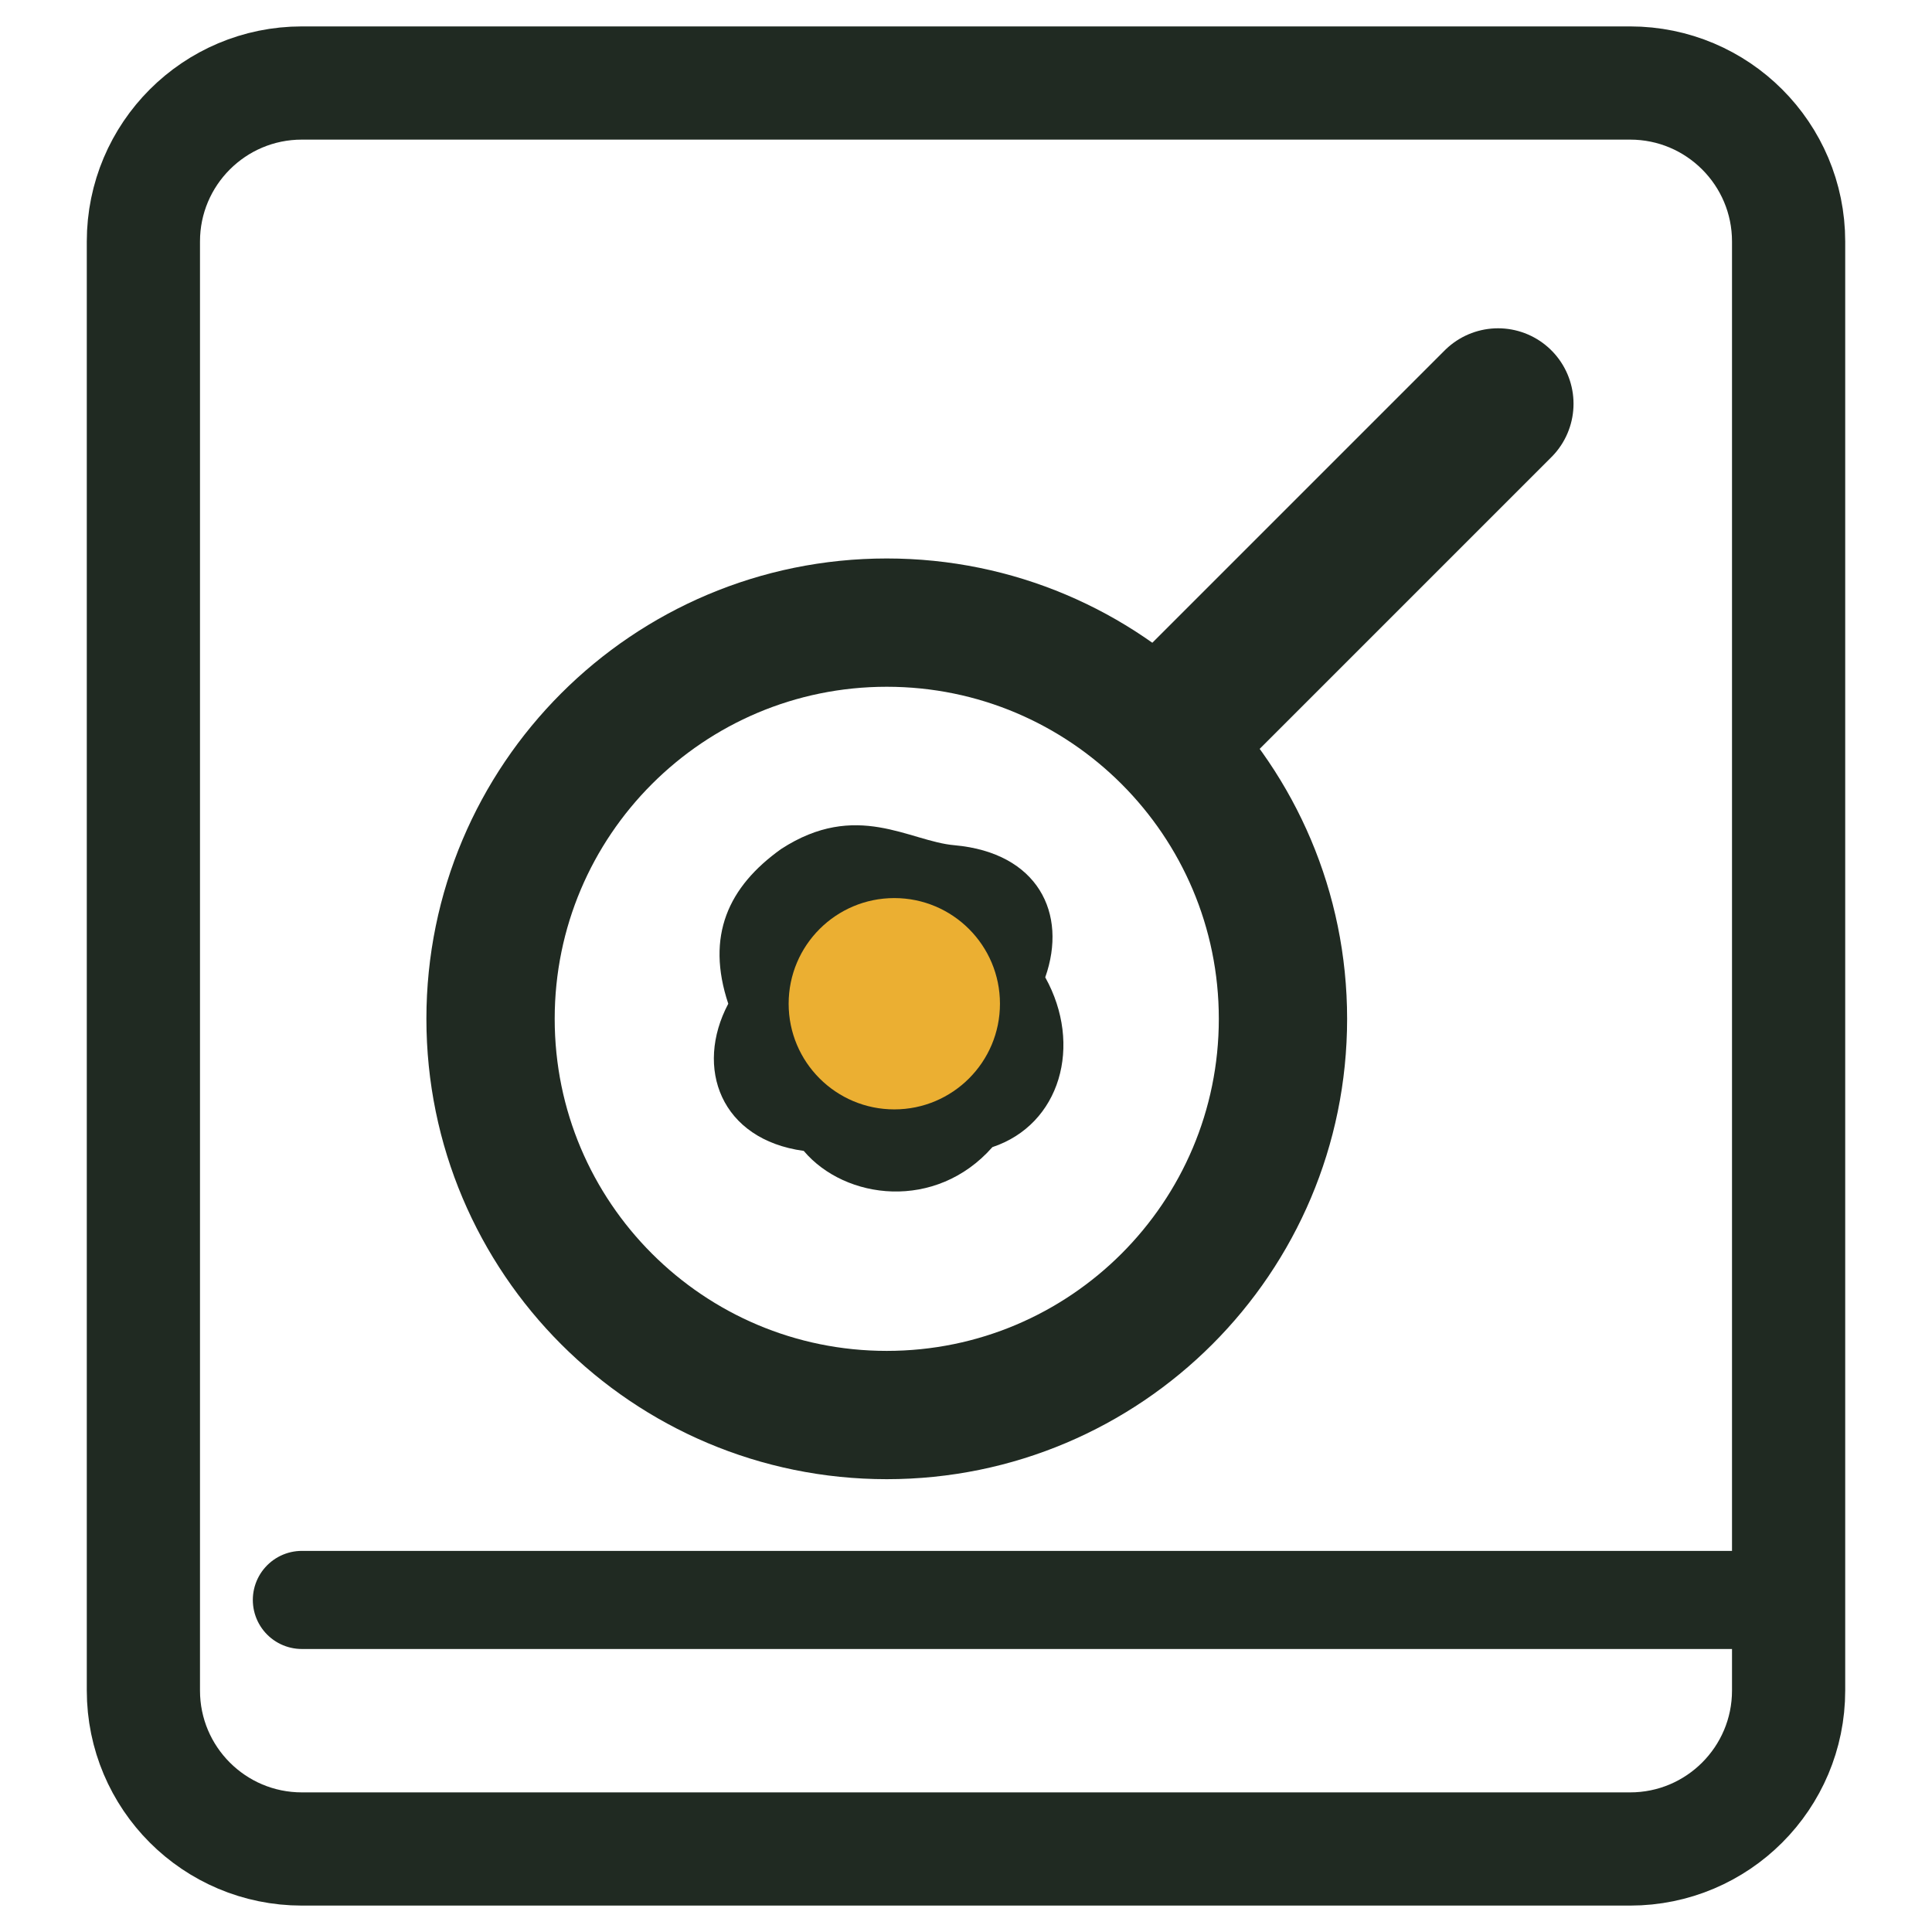
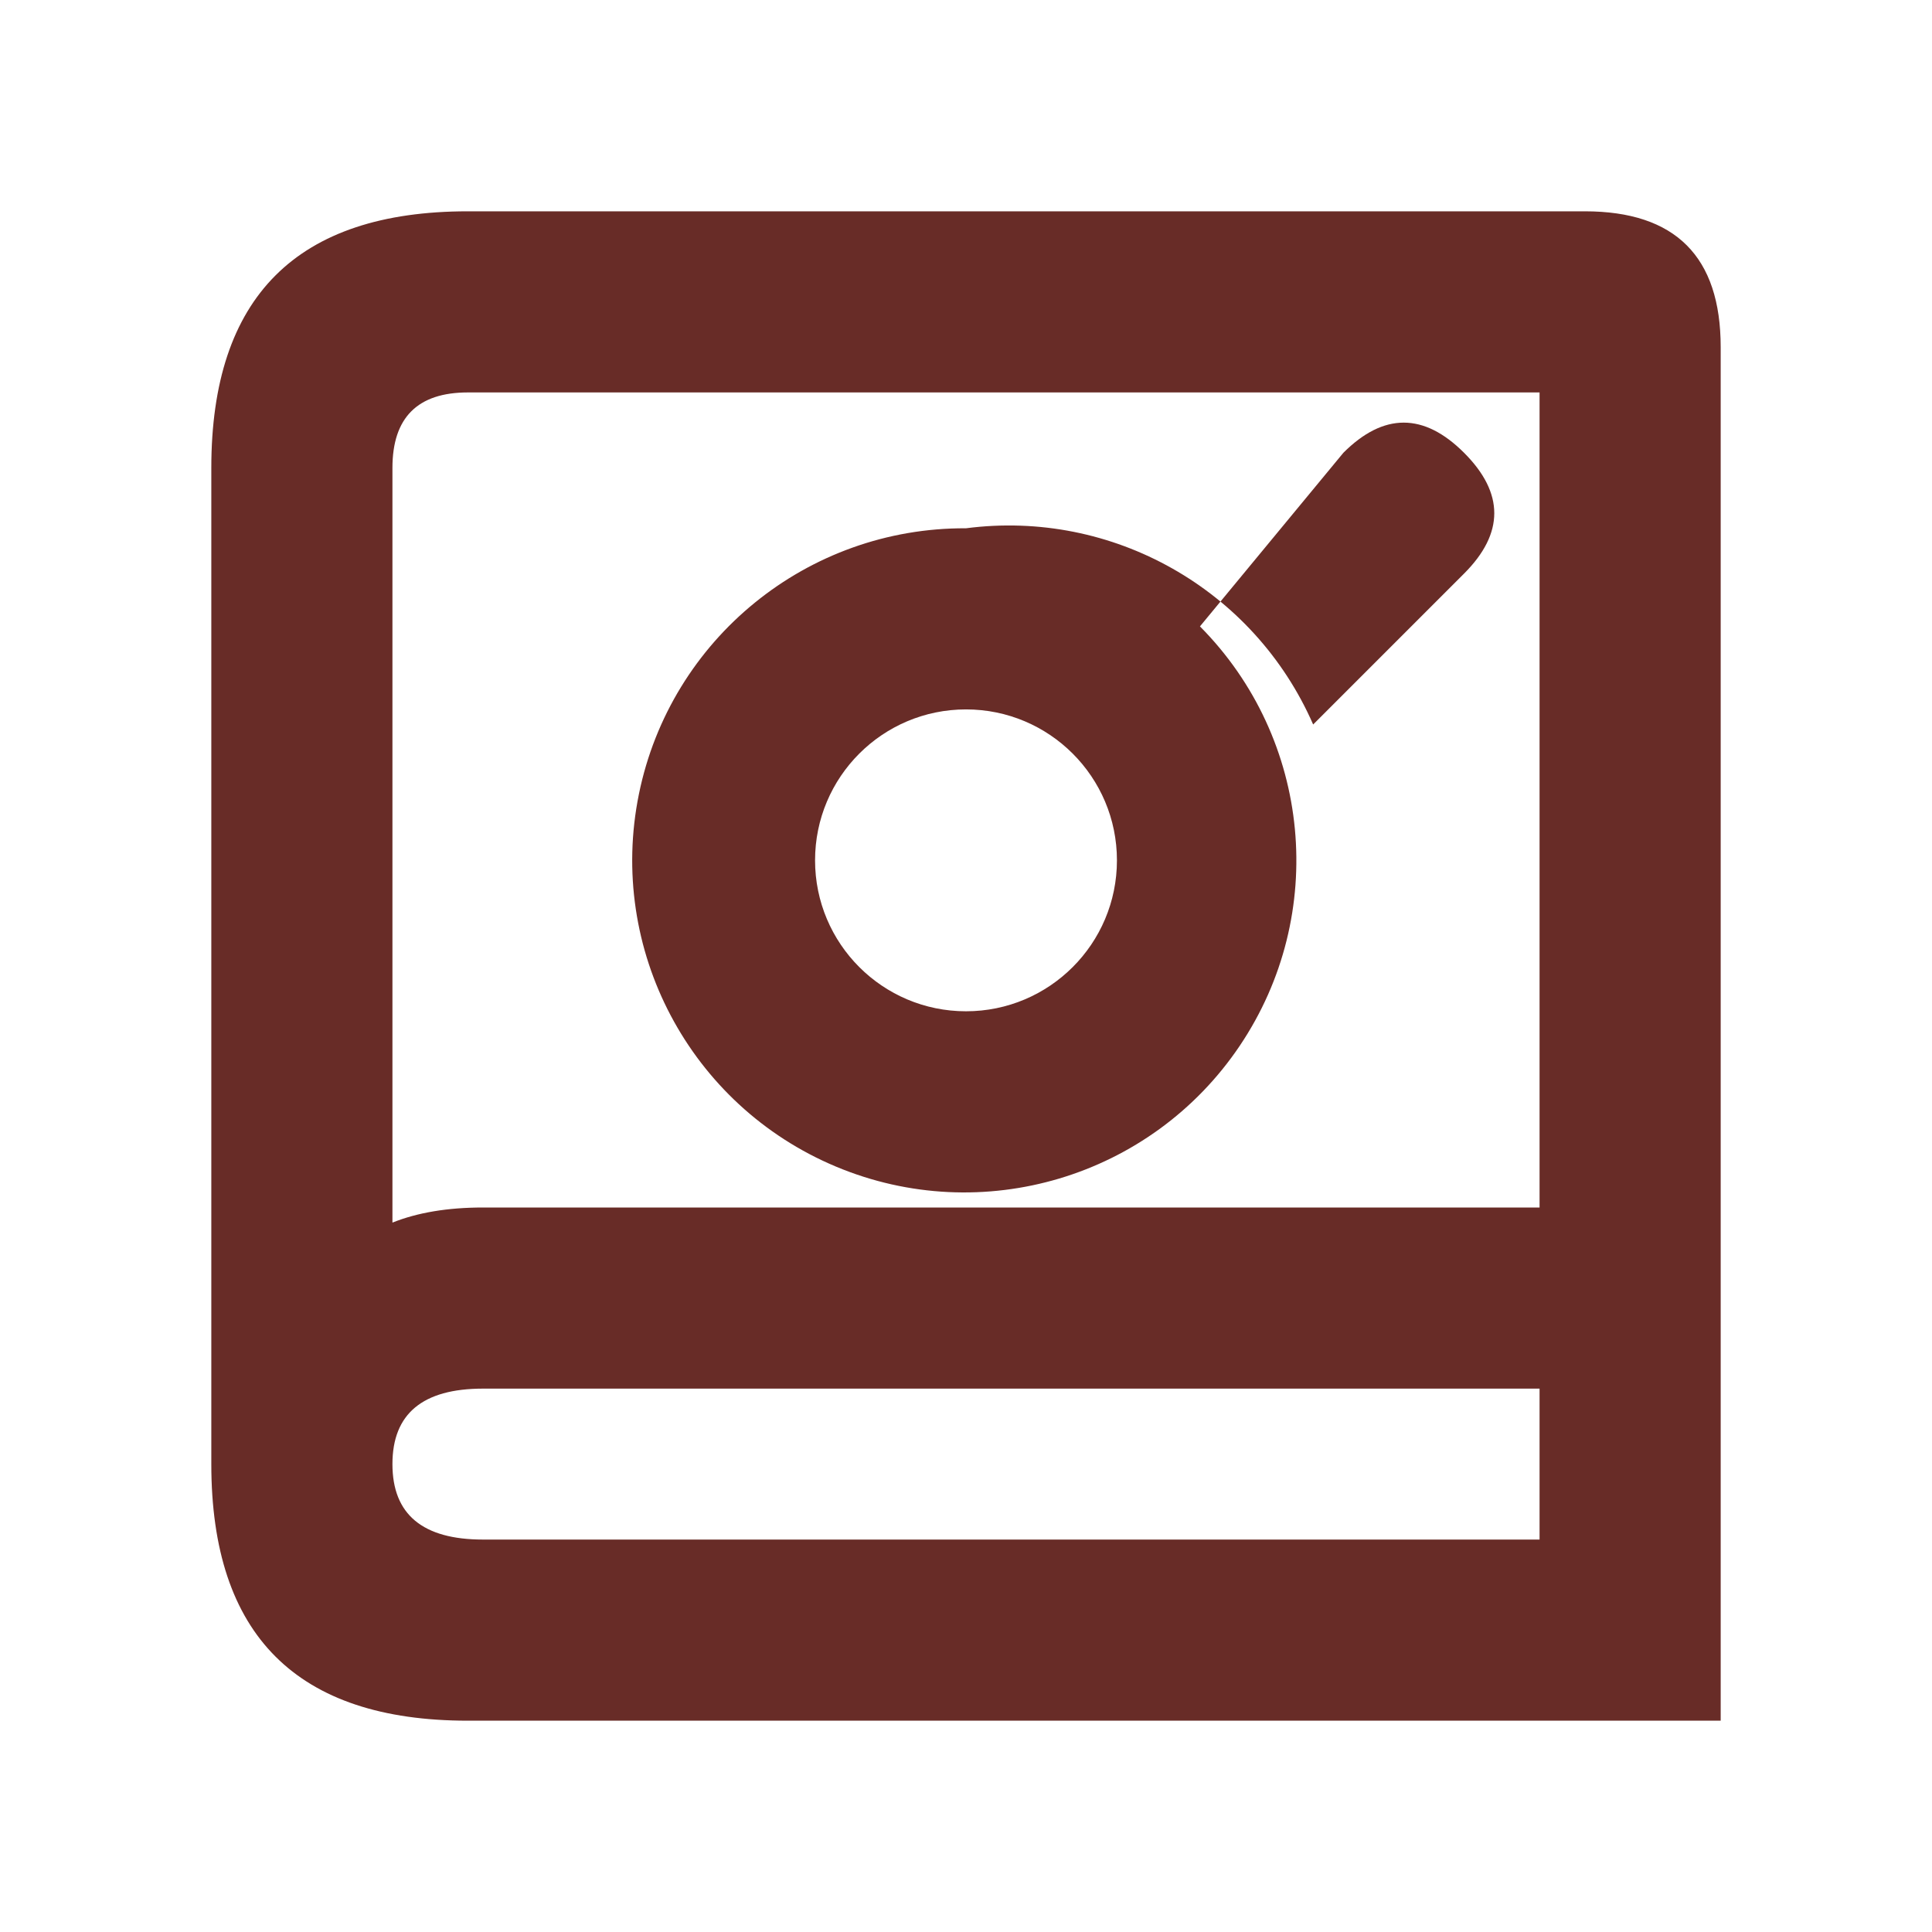
- <svg xmlns="http://www.w3.org/2000/svg" width="512" height="512" viewBox="0 0 512 512" role="img" aria-labelledby="title">
-   <g fill="none" stroke="#202A22" stroke-linecap="round" stroke-linejoin="round">
-     <rect x="38" y="22" width="436" height="468" rx="42" stroke-width="30" />
-     <path d="M80 424H470" stroke-width="26" />
-     <path d="M312 192L397 107" stroke-width="40" />
-     <circle cx="235" cy="270" r="105" stroke-width="34" />
+ <svg xmlns="http://www.w3.org/2000/svg" viewBox="0 0 512 512" width="512" height="512" role="img" aria-labelledby="title">
+   <g transform="scale(2)">
+     <g fill="#682C27">
+       <path fill-rule="evenodd" d="M62 28H210Q228 28 228 46V228H62Q28 228 28 194V62Q28 28 62 28ZM62 52Q52 52 52 62V162Q57 160 64 160H204V52ZM64 184Q52 184 52 194Q52 204 64 204H204V184Z" />
+       <path fill-rule="evenodd" d="M128 70A44 44 0 1 0 159 83L178 60Q186 52 194 60Q202 68 194 76L174 96A44 44 0 0 0 128 70ZM128 94A20 20 0 1 1 128 134A20 20 0 0 1 128 94Z" />
+     </g>
  </g>
-   <path d="M207 225C227 212 241 223 253 224C275 226 283 242 277 259C287 277 281 298 263 304C248 321 224 318 213 305C191 302 184 283 193 266C187 248 193 235 207 225Z" fill="#202A22" />
-   <circle cx="237" cy="266" r="28" fill="#EBAF32" />
</svg>
